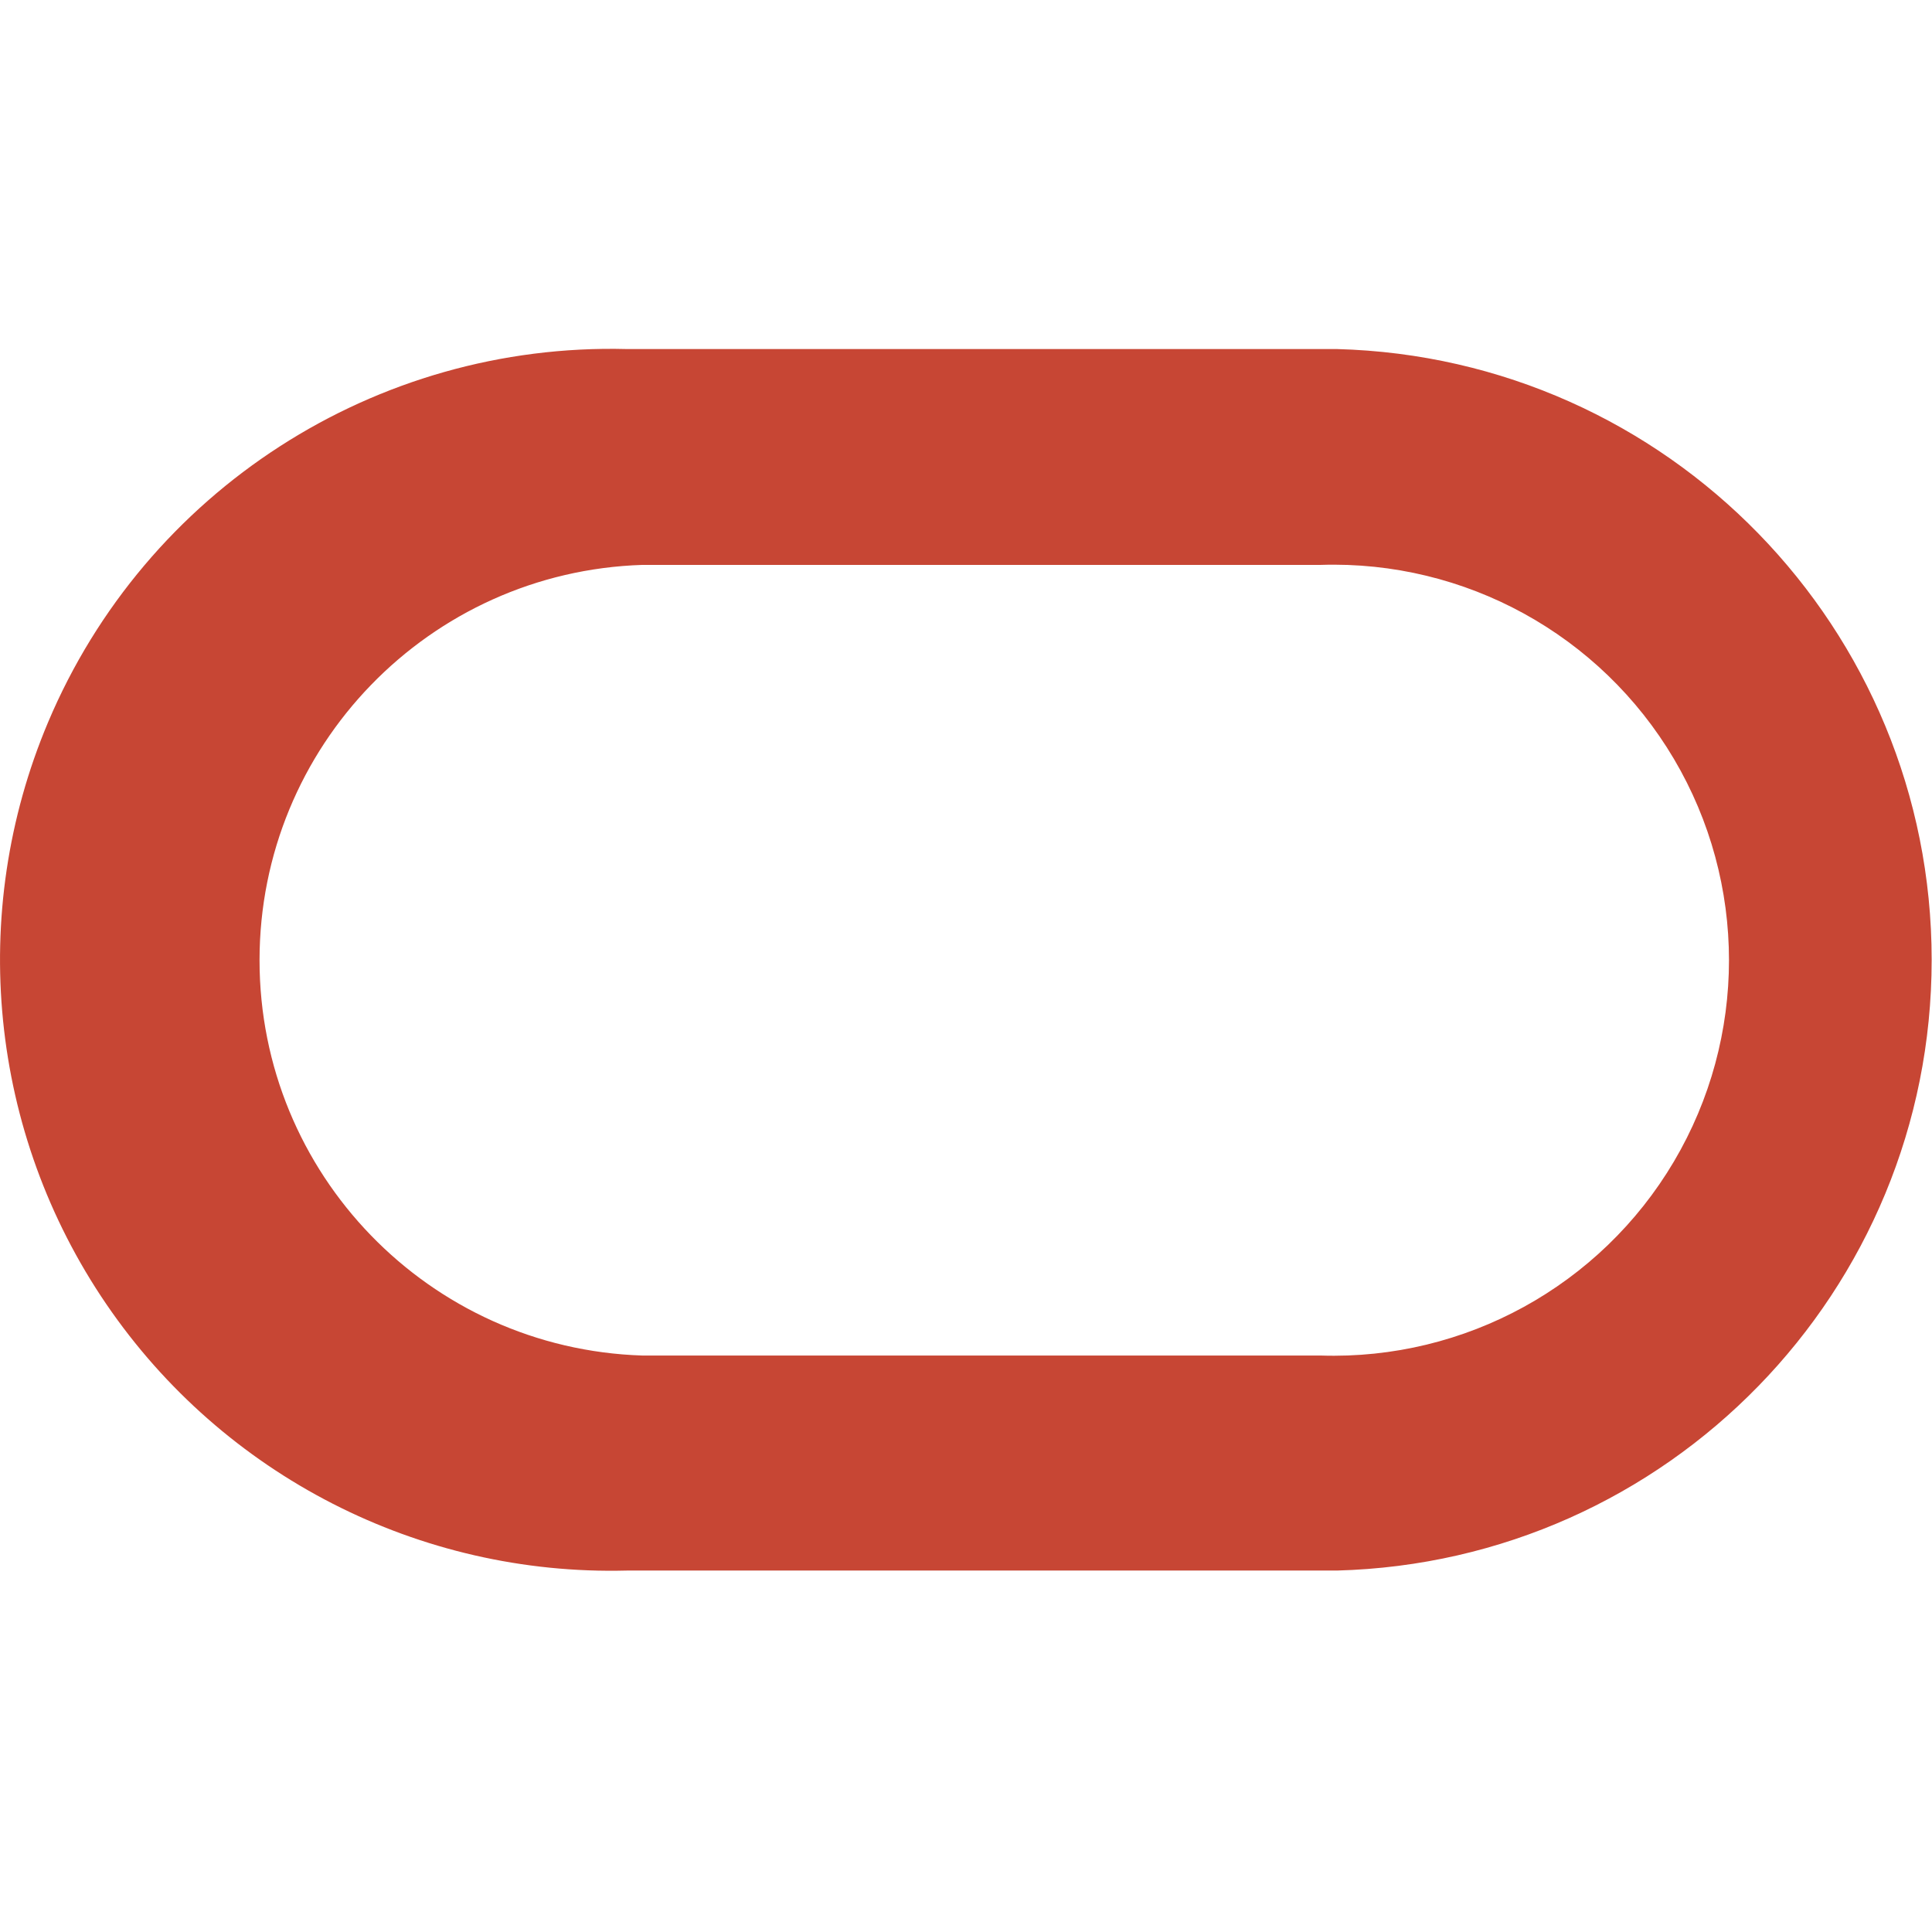
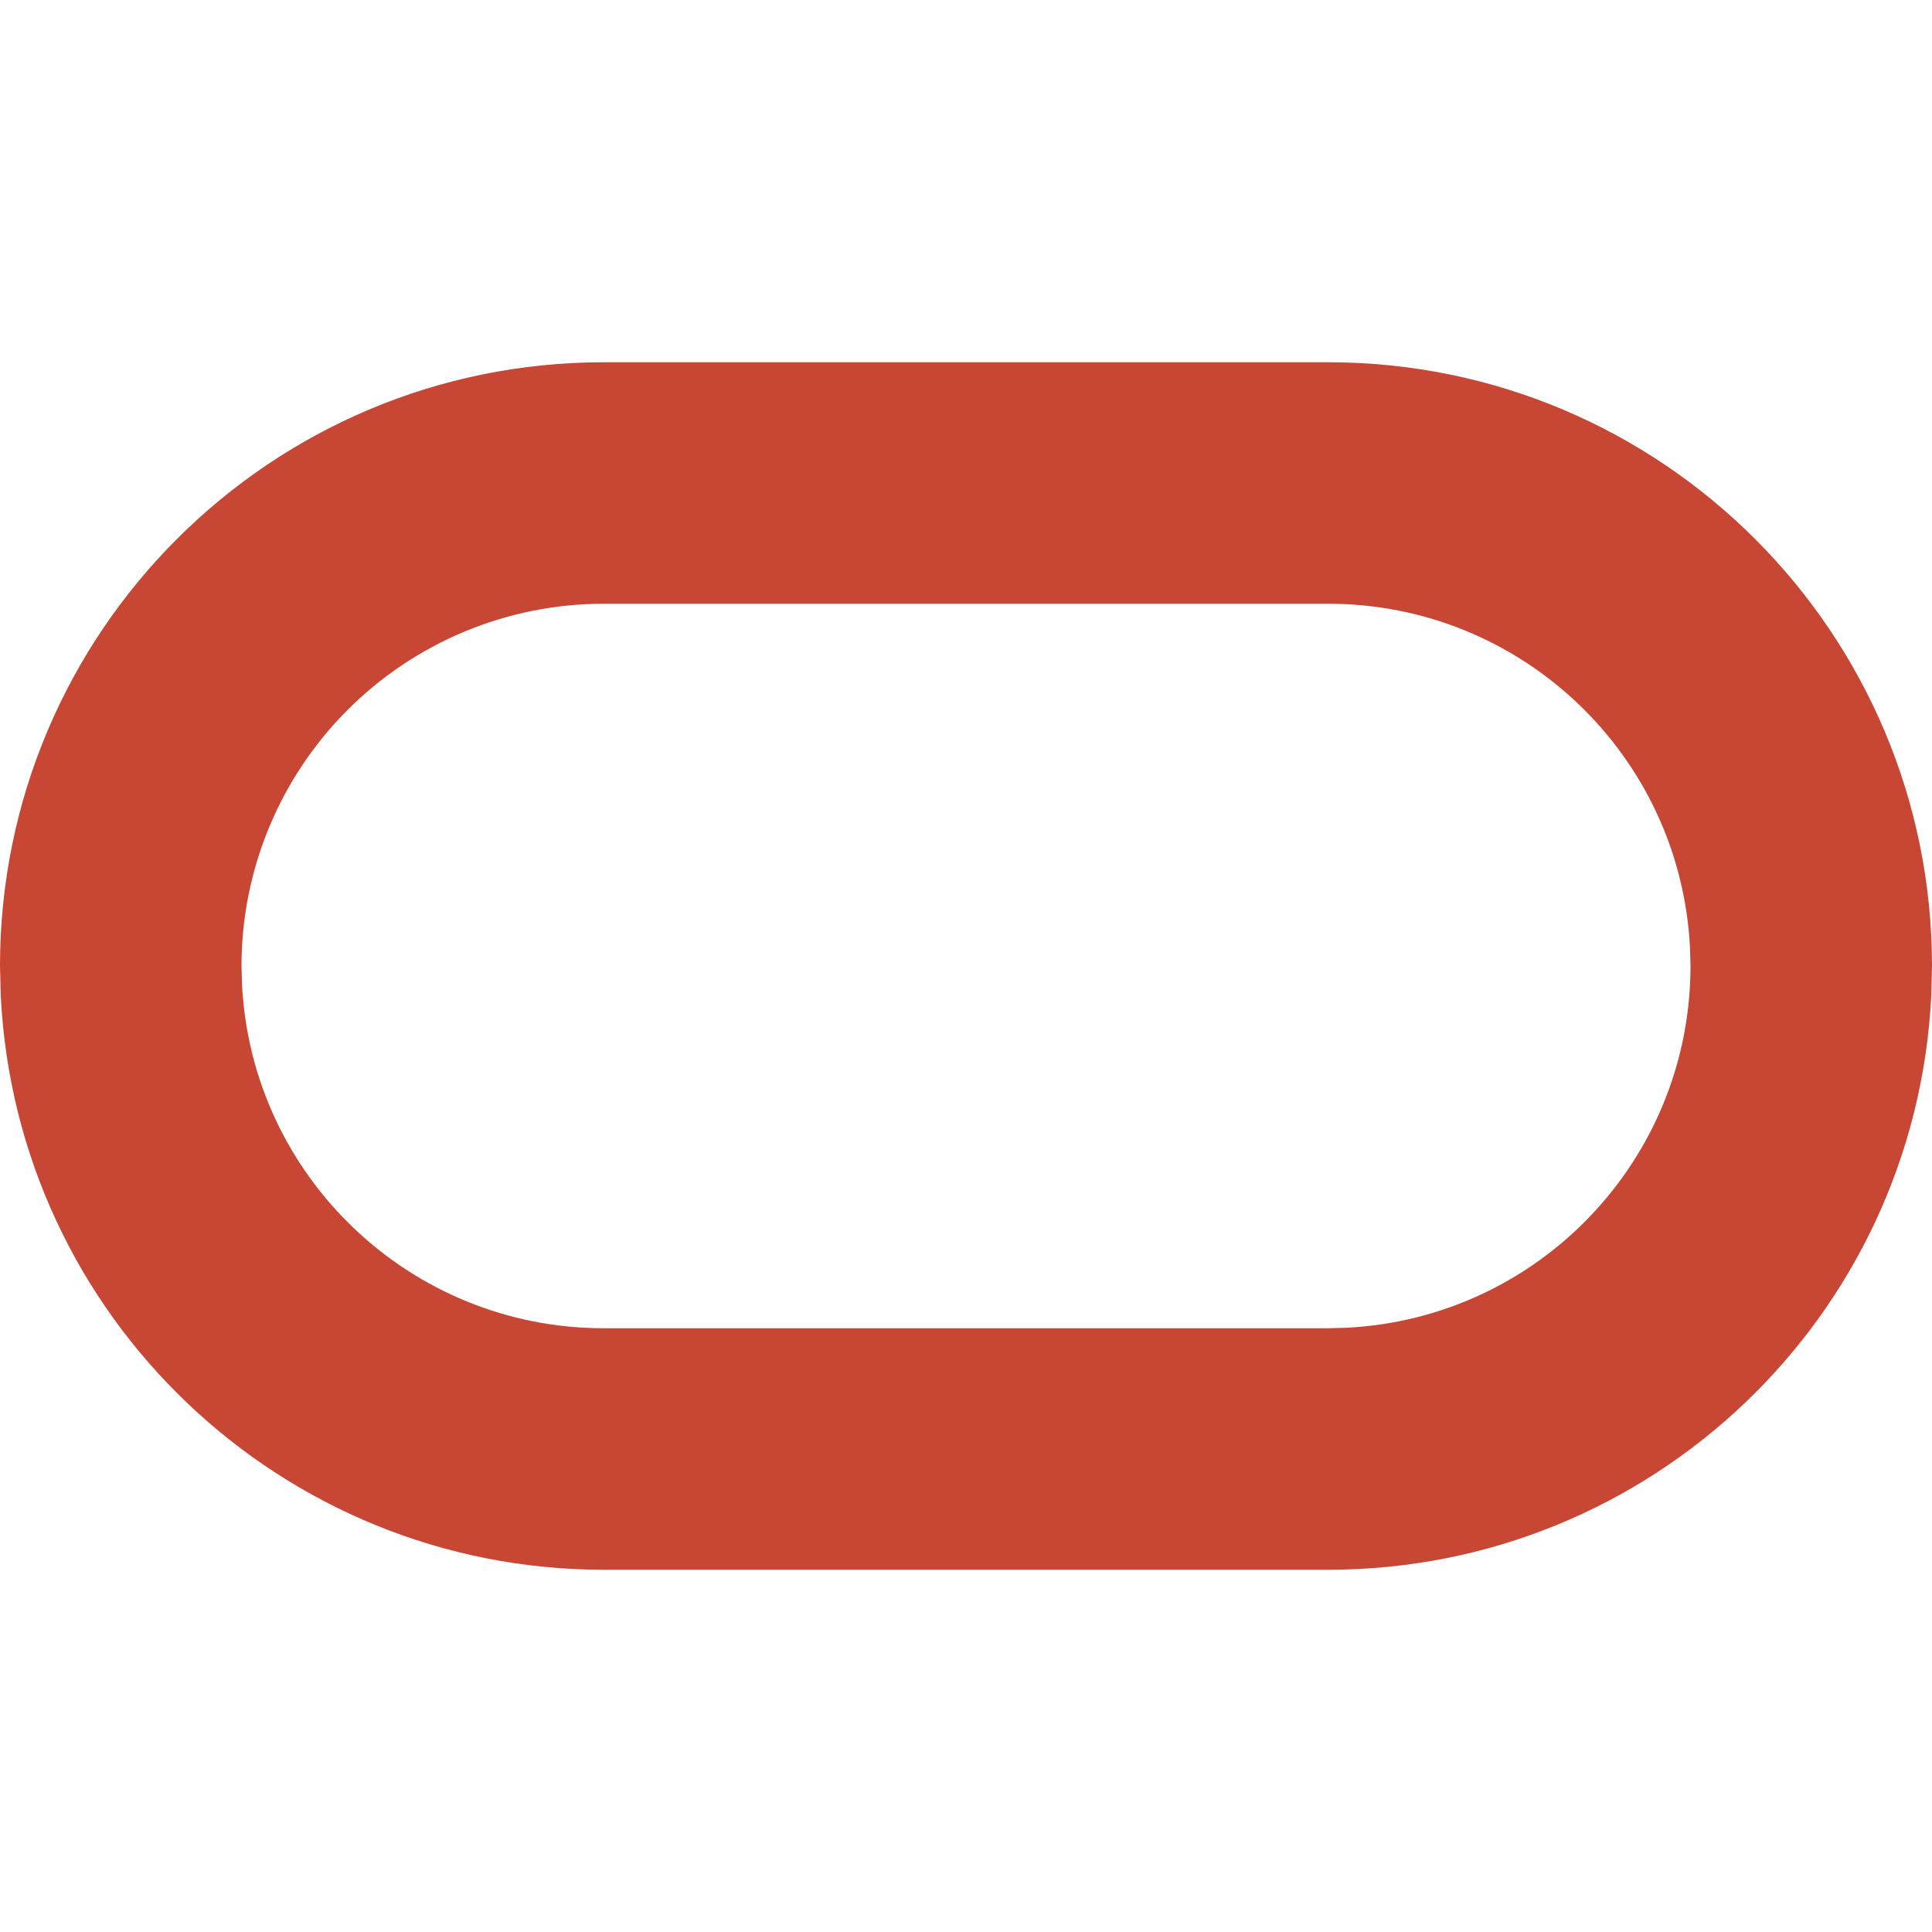
<svg xmlns="http://www.w3.org/2000/svg" width="72" height="72" fill="none" viewBox="0 0 72 72">
-   <path fill="#c74634" d="M23.36 58.53h26.462a22.769 22.769 0 0 0 0-45.522H23.36A22.77 22.77 0 0 0 1.79 26.92a22.77 22.77 0 0 0 21.57 31.61m25.864-8.013H23.942a14.74 14.74 0 0 1 0-29.465h25.282a14.74 14.74 0 1 1 0 29.465" />
+   <path fill="#c74634" d="M62.982 35.33A13.5 13.5 0 0 0 49.5 22.5h-27c-3.58 0-7.013 1.423-9.545 3.955A13.5 13.5 0 0 0 9 36l.018.67A13.5 13.5 0 0 0 22.5 49.5h27l.67-.018A13.5 13.5 0 0 0 63 36zm8.99 1.786A22.5 22.5 0 0 1 49.5 58.5h-27A22.5 22.5 0 0 1 .029 37.116L0 36a22.5 22.5 0 0 1 22.5-22.5h27A22.5 22.5 0 0 1 72 36z" />
</svg>
